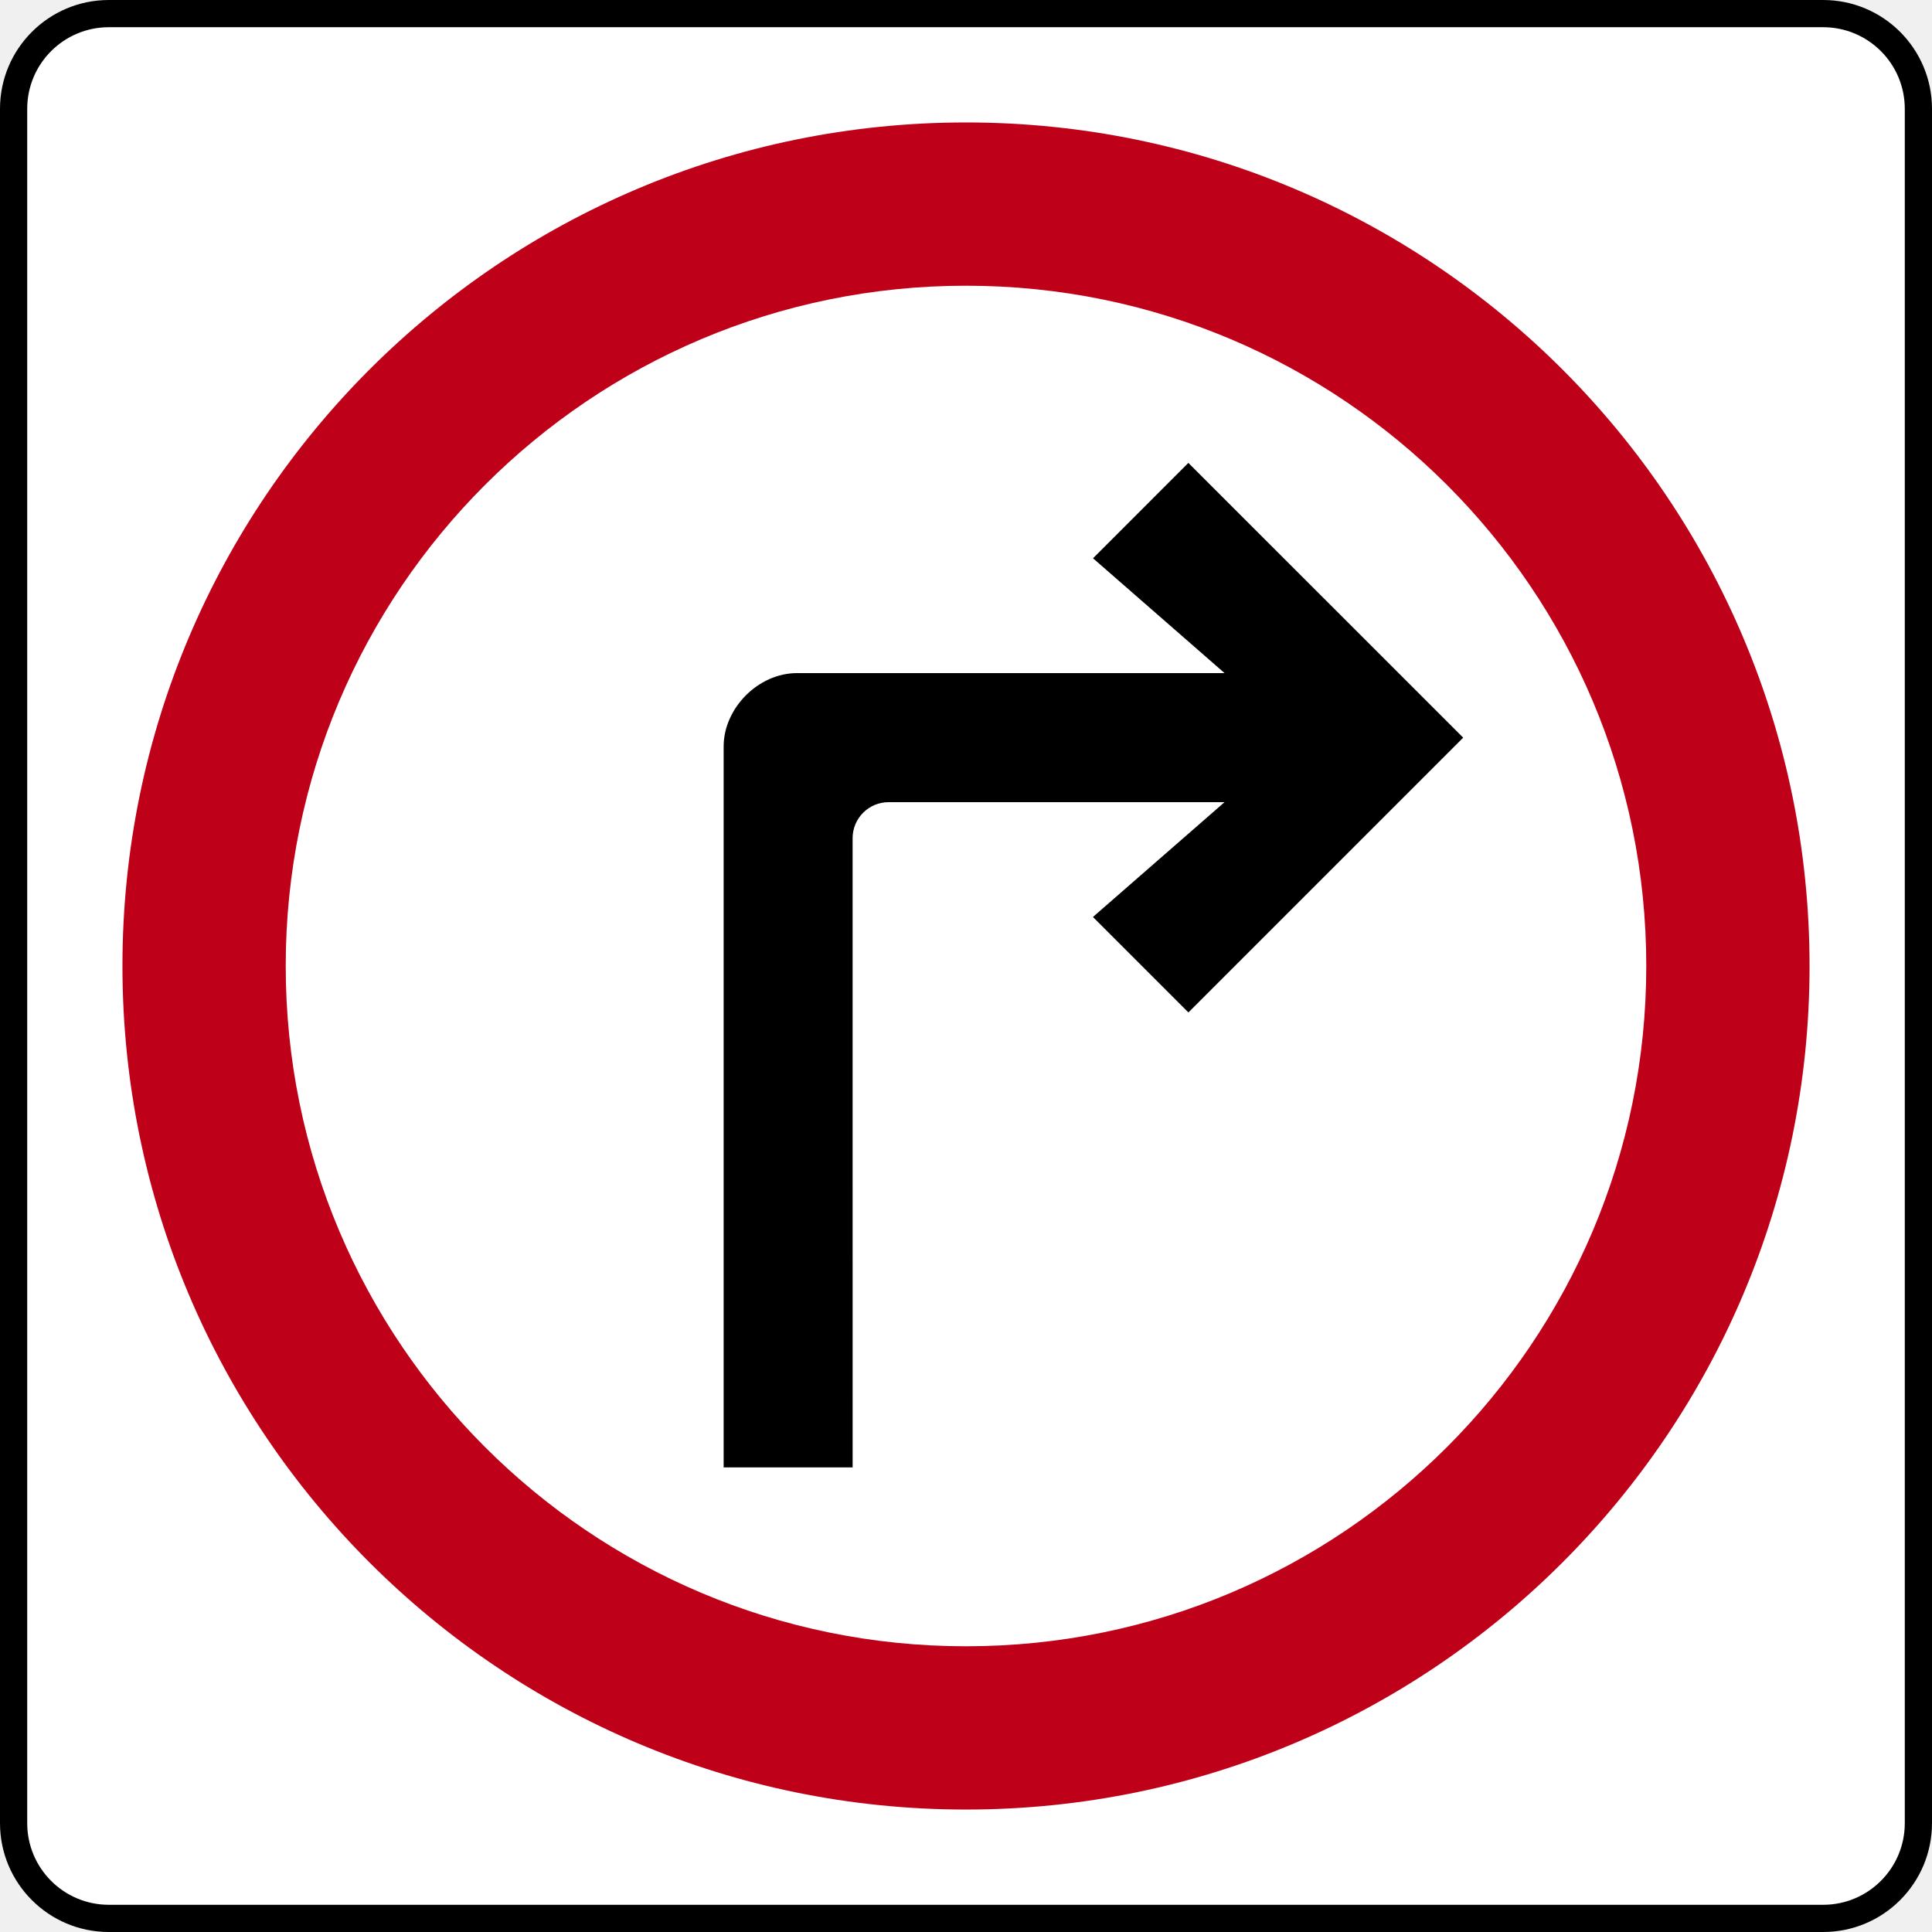
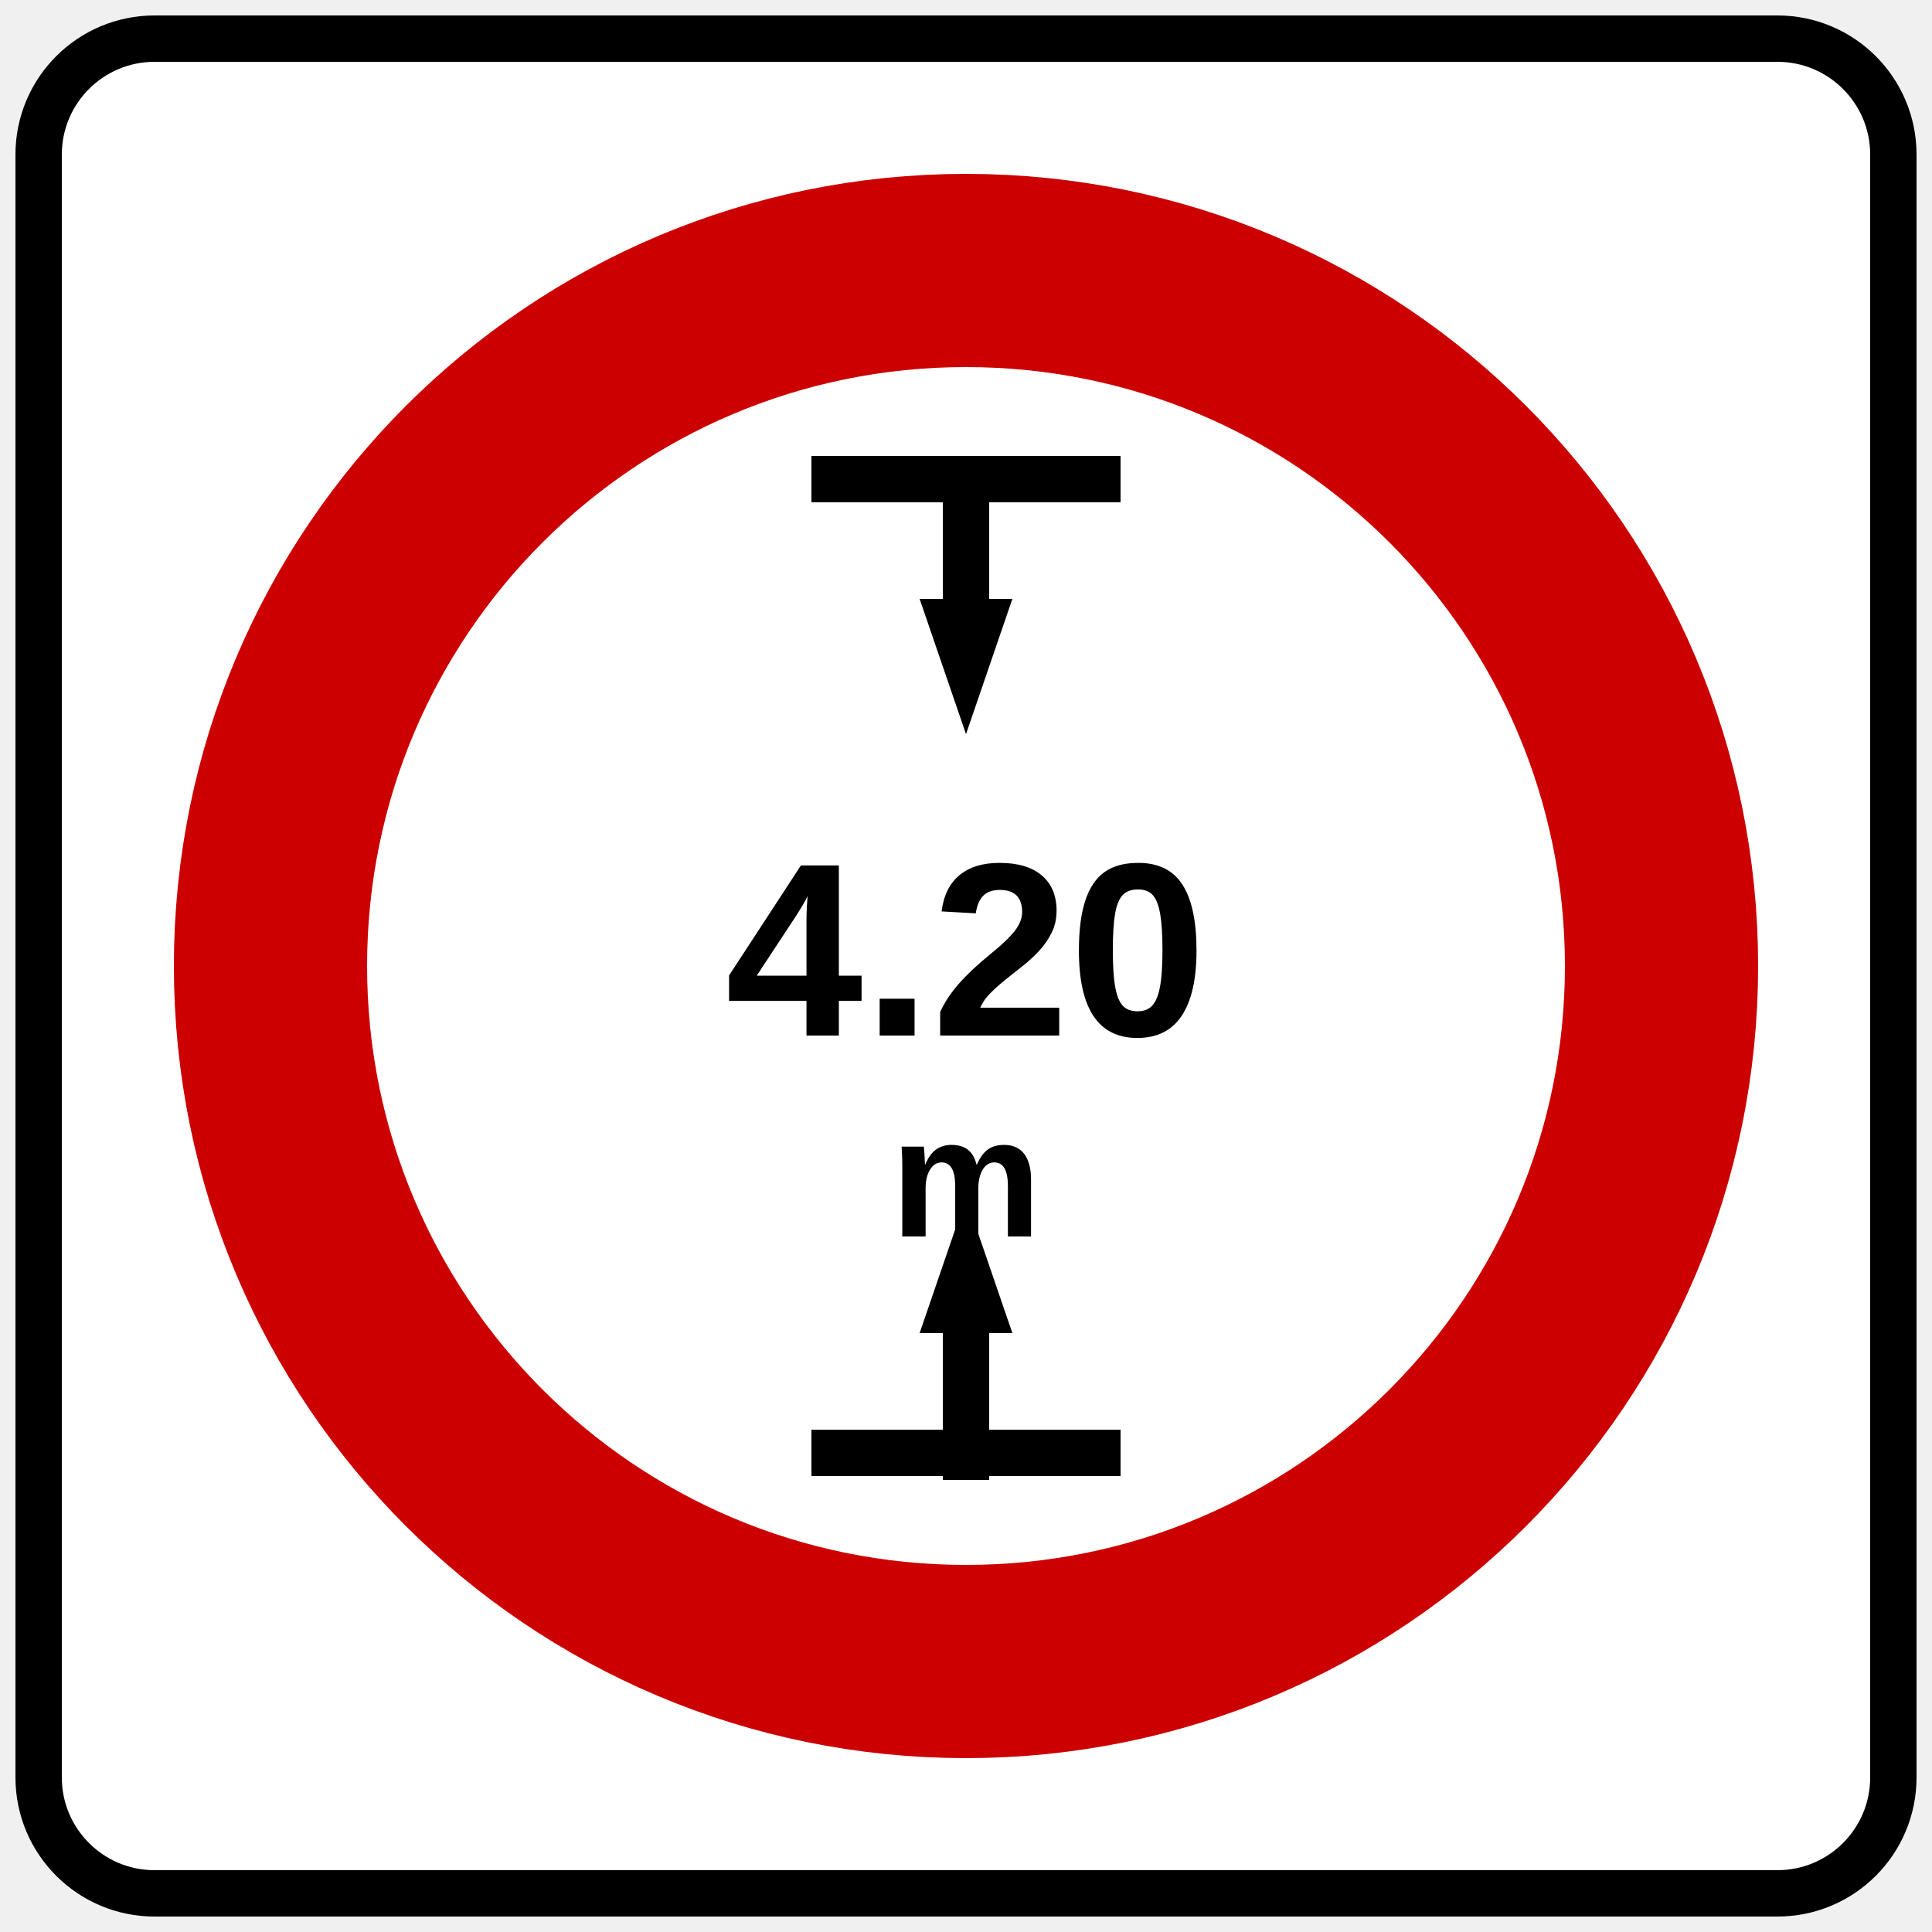
- <svg xmlns="http://www.w3.org/2000/svg" width="710mm" height="710mm" viewBox="0 0 710 710" version="1.1" id="svg70494">
-   <defs id="defs70491" />
-   <g id="layer1" transform="translate(261.6671,230.788)">
-     <g id="g55934" transform="translate(5673.326,-19040.329)">
-       <rect style="fill:#000000;stroke-width:3.684;stroke-opacity:0.578;paint-order:fill markers stroke" id="rect20798-0-9-6-22" width="710" height="710" x="-5934.993" y="18809.541" ry="40" rx="40" />
-       <rect style="fill:#ffffff;stroke-width:3.58;stroke-opacity:0.578;paint-order:fill markers stroke" id="rect20798-4-8-37-5" width="690" height="690" x="-5924.993" y="18819.541" ry="30" rx="30" />
-       <g id="g25102-4-2-35-9" transform="rotate(90,-10687.03,8122.509)">
-         <circle style="fill:#be0018;stroke-width:6.548;stroke-opacity:0.578;paint-order:fill markers stroke" id="path23624-0-6-3-7" cx="3015.472" cy="-355" r="310" transform="rotate(90)" />
-         <circle style="fill:#ffffff;stroke-width:5.28;stroke-opacity:0.578;paint-order:fill markers stroke" id="path23624-1-4-4-7" cx="355" cy="3015.473" r="250" />
-       </g>
-       <path id="path11397-7-6-3-8-2-4-5-1-6-0-6-7" style="fill:#000000;stroke-width:18.489;stroke-linejoin:bevel;paint-order:fill markers stroke" d="m -5498.276,18979.653 100.998,100.97 -100.981,100.986 -35.083,-35.081 48.36,-42.198 h -123.448 v 0 h -0.01 a 13.242,13.242 0 0 0 -13.225,13.208 v 0 l 0.01,231.266 h -47.404 v -231.283 -33.651 c 0,-14.032 12.665,-26.971 27.005,-26.971 h 33.649 123.431 l -48.343,-42.198 z" />
-     </g>
-   </g>
+ <svg xmlns="http://www.w3.org/2000/svg" version="1.1" width="500" height="500" viewBox="0 0 500 500">
+   <rect x="10" y="10" width="480" height="480" rx="30" ry="30" fill="#ffffff" stroke="#000" stroke-width="12" />
+   <circle cx="250" cy="250" r="180" fill="none" stroke="#cc0000" stroke-width="50" />
+   <polygon points="238,155 262,155 250,190" fill="#000" />
+   <rect x="244" y="120" width="12" height="38" fill="#000" />
+   <rect x="210" y="118" width="80" height="12" fill="#000" />
+   <polygon points="238,345 262,345 250,310" fill="#000" />
+   <rect x="244" y="345" width="12" height="38" fill="#000" />
+   <rect x="210" y="370" width="80" height="12" fill="#000" />
+   <text x="250" y="268" font-family="Arial,sans-serif" font-size="64" font-weight="bold" text-anchor="middle" fill="#000">4.20</text>
+   <text x="250" y="320" font-family="Arial,sans-serif" font-size="44" font-weight="bold" text-anchor="middle" fill="#000">m</text>
</svg>
